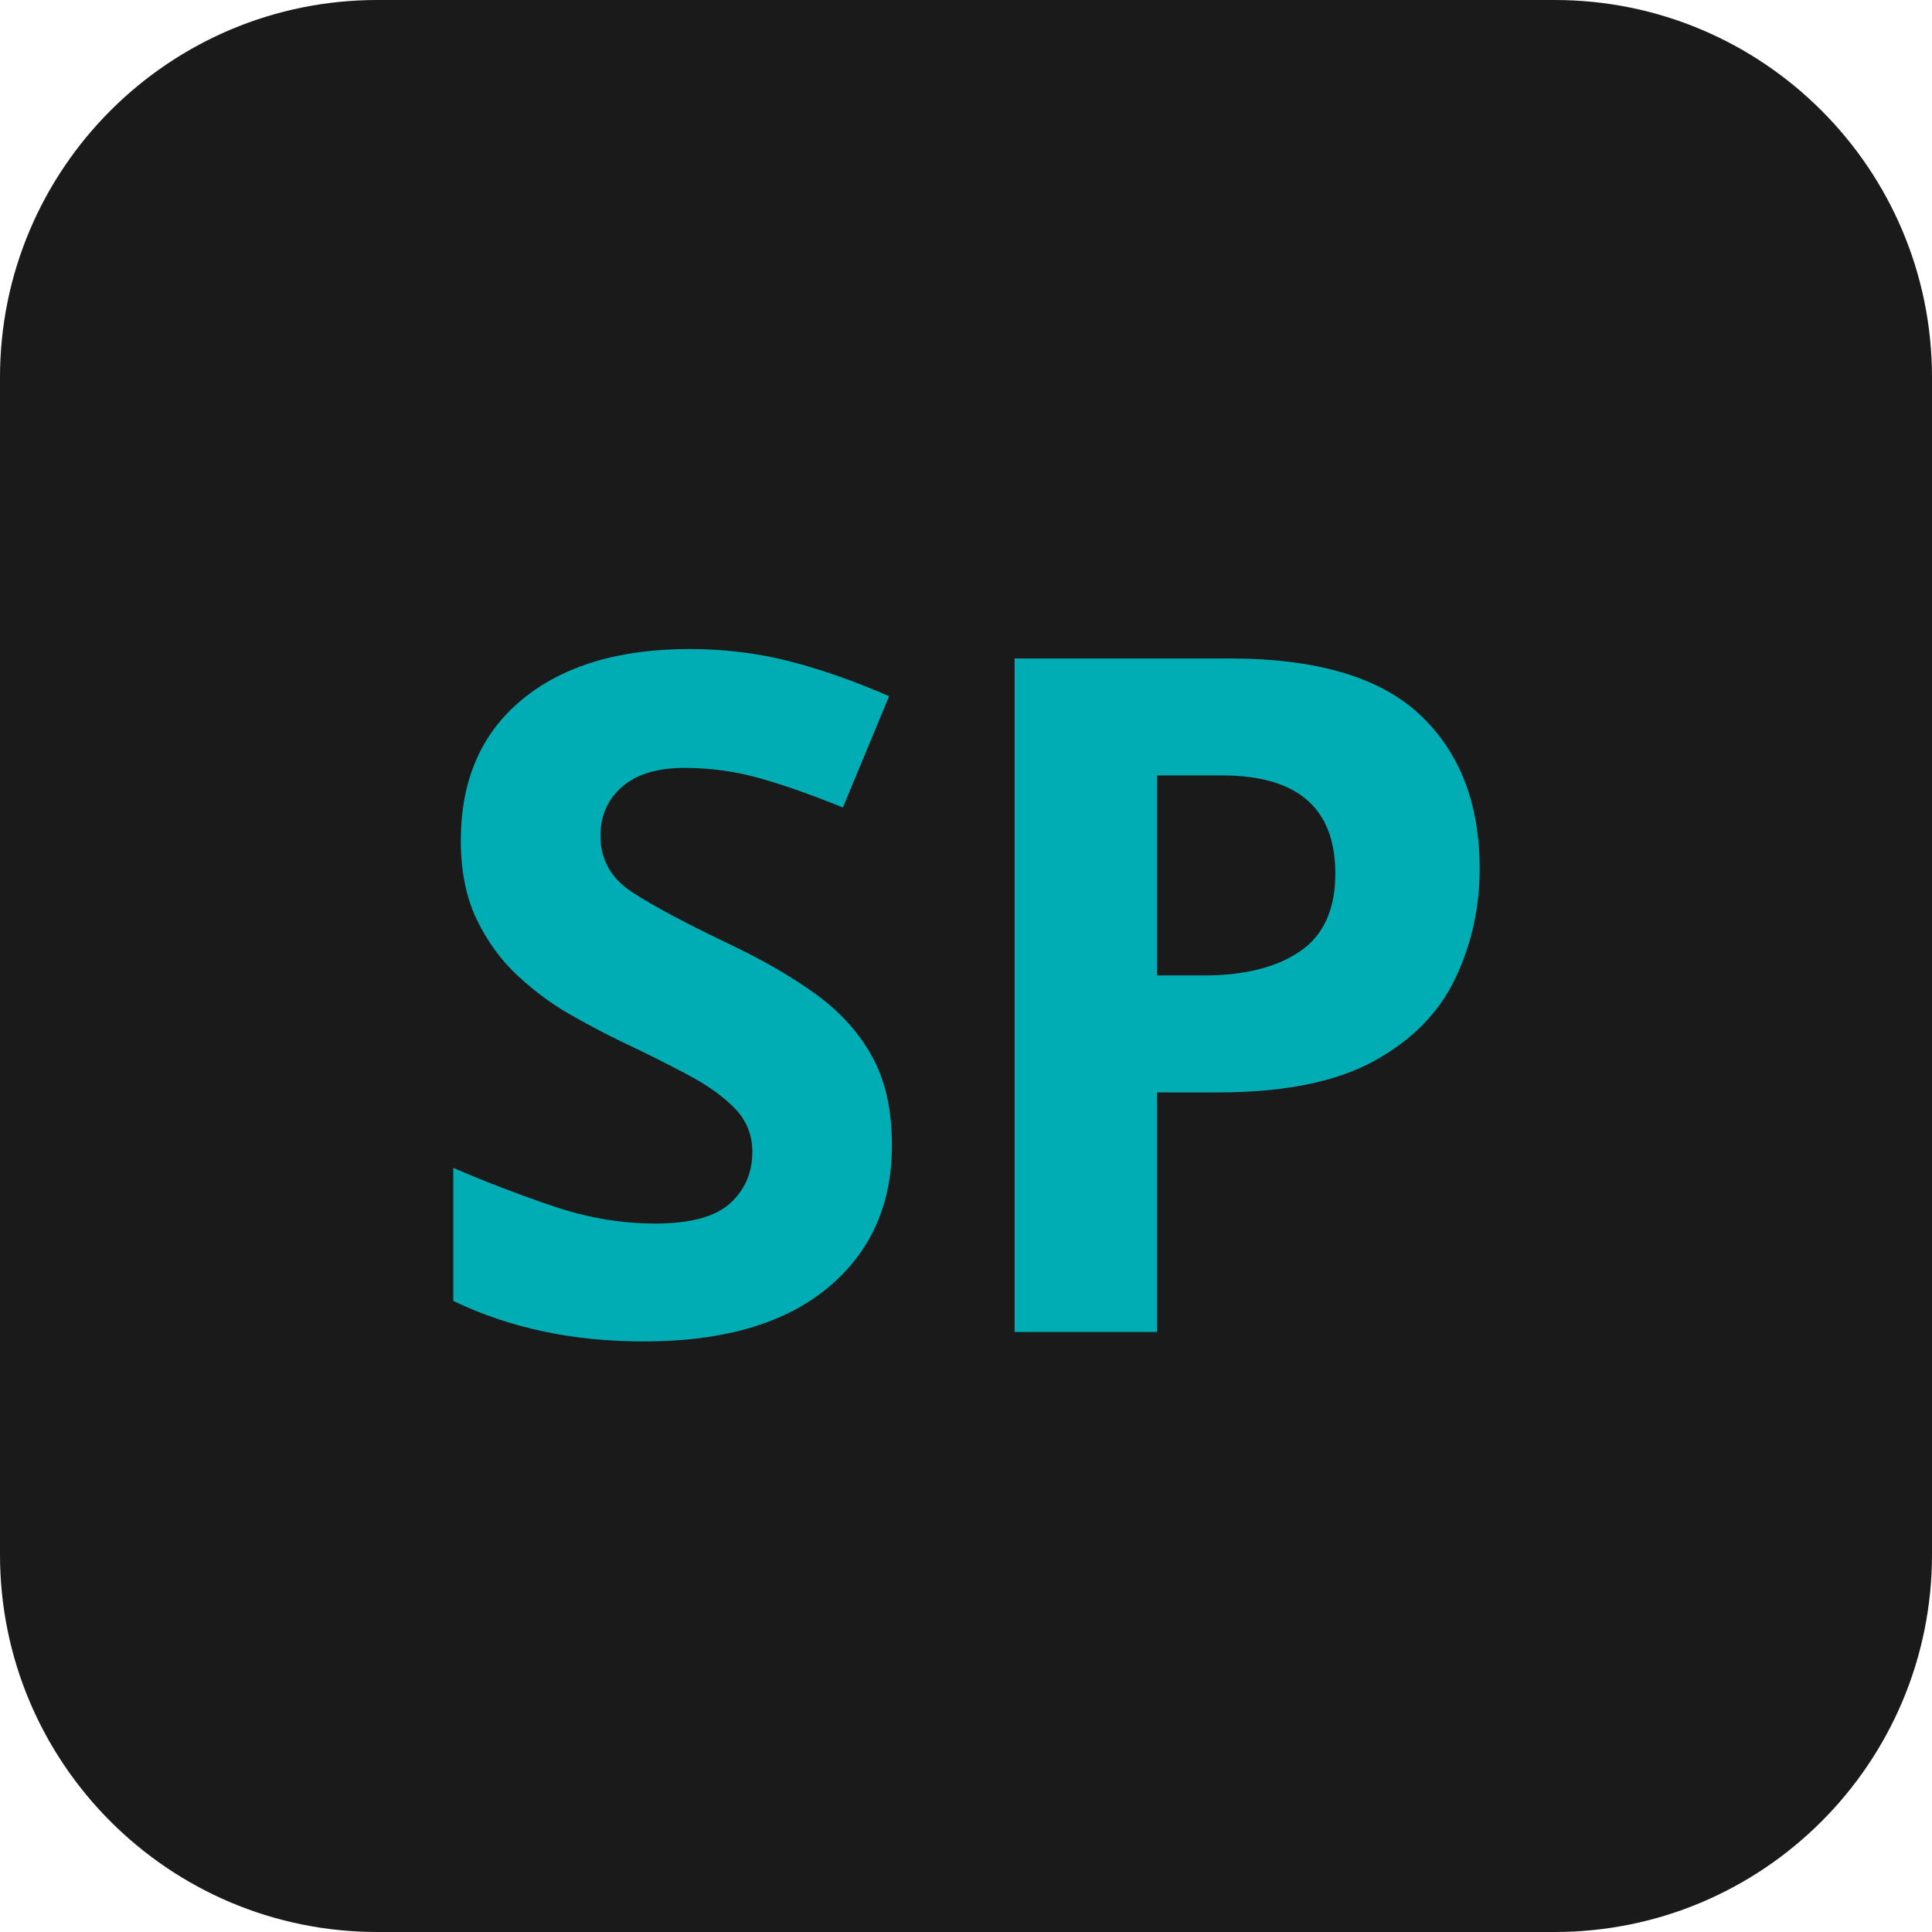
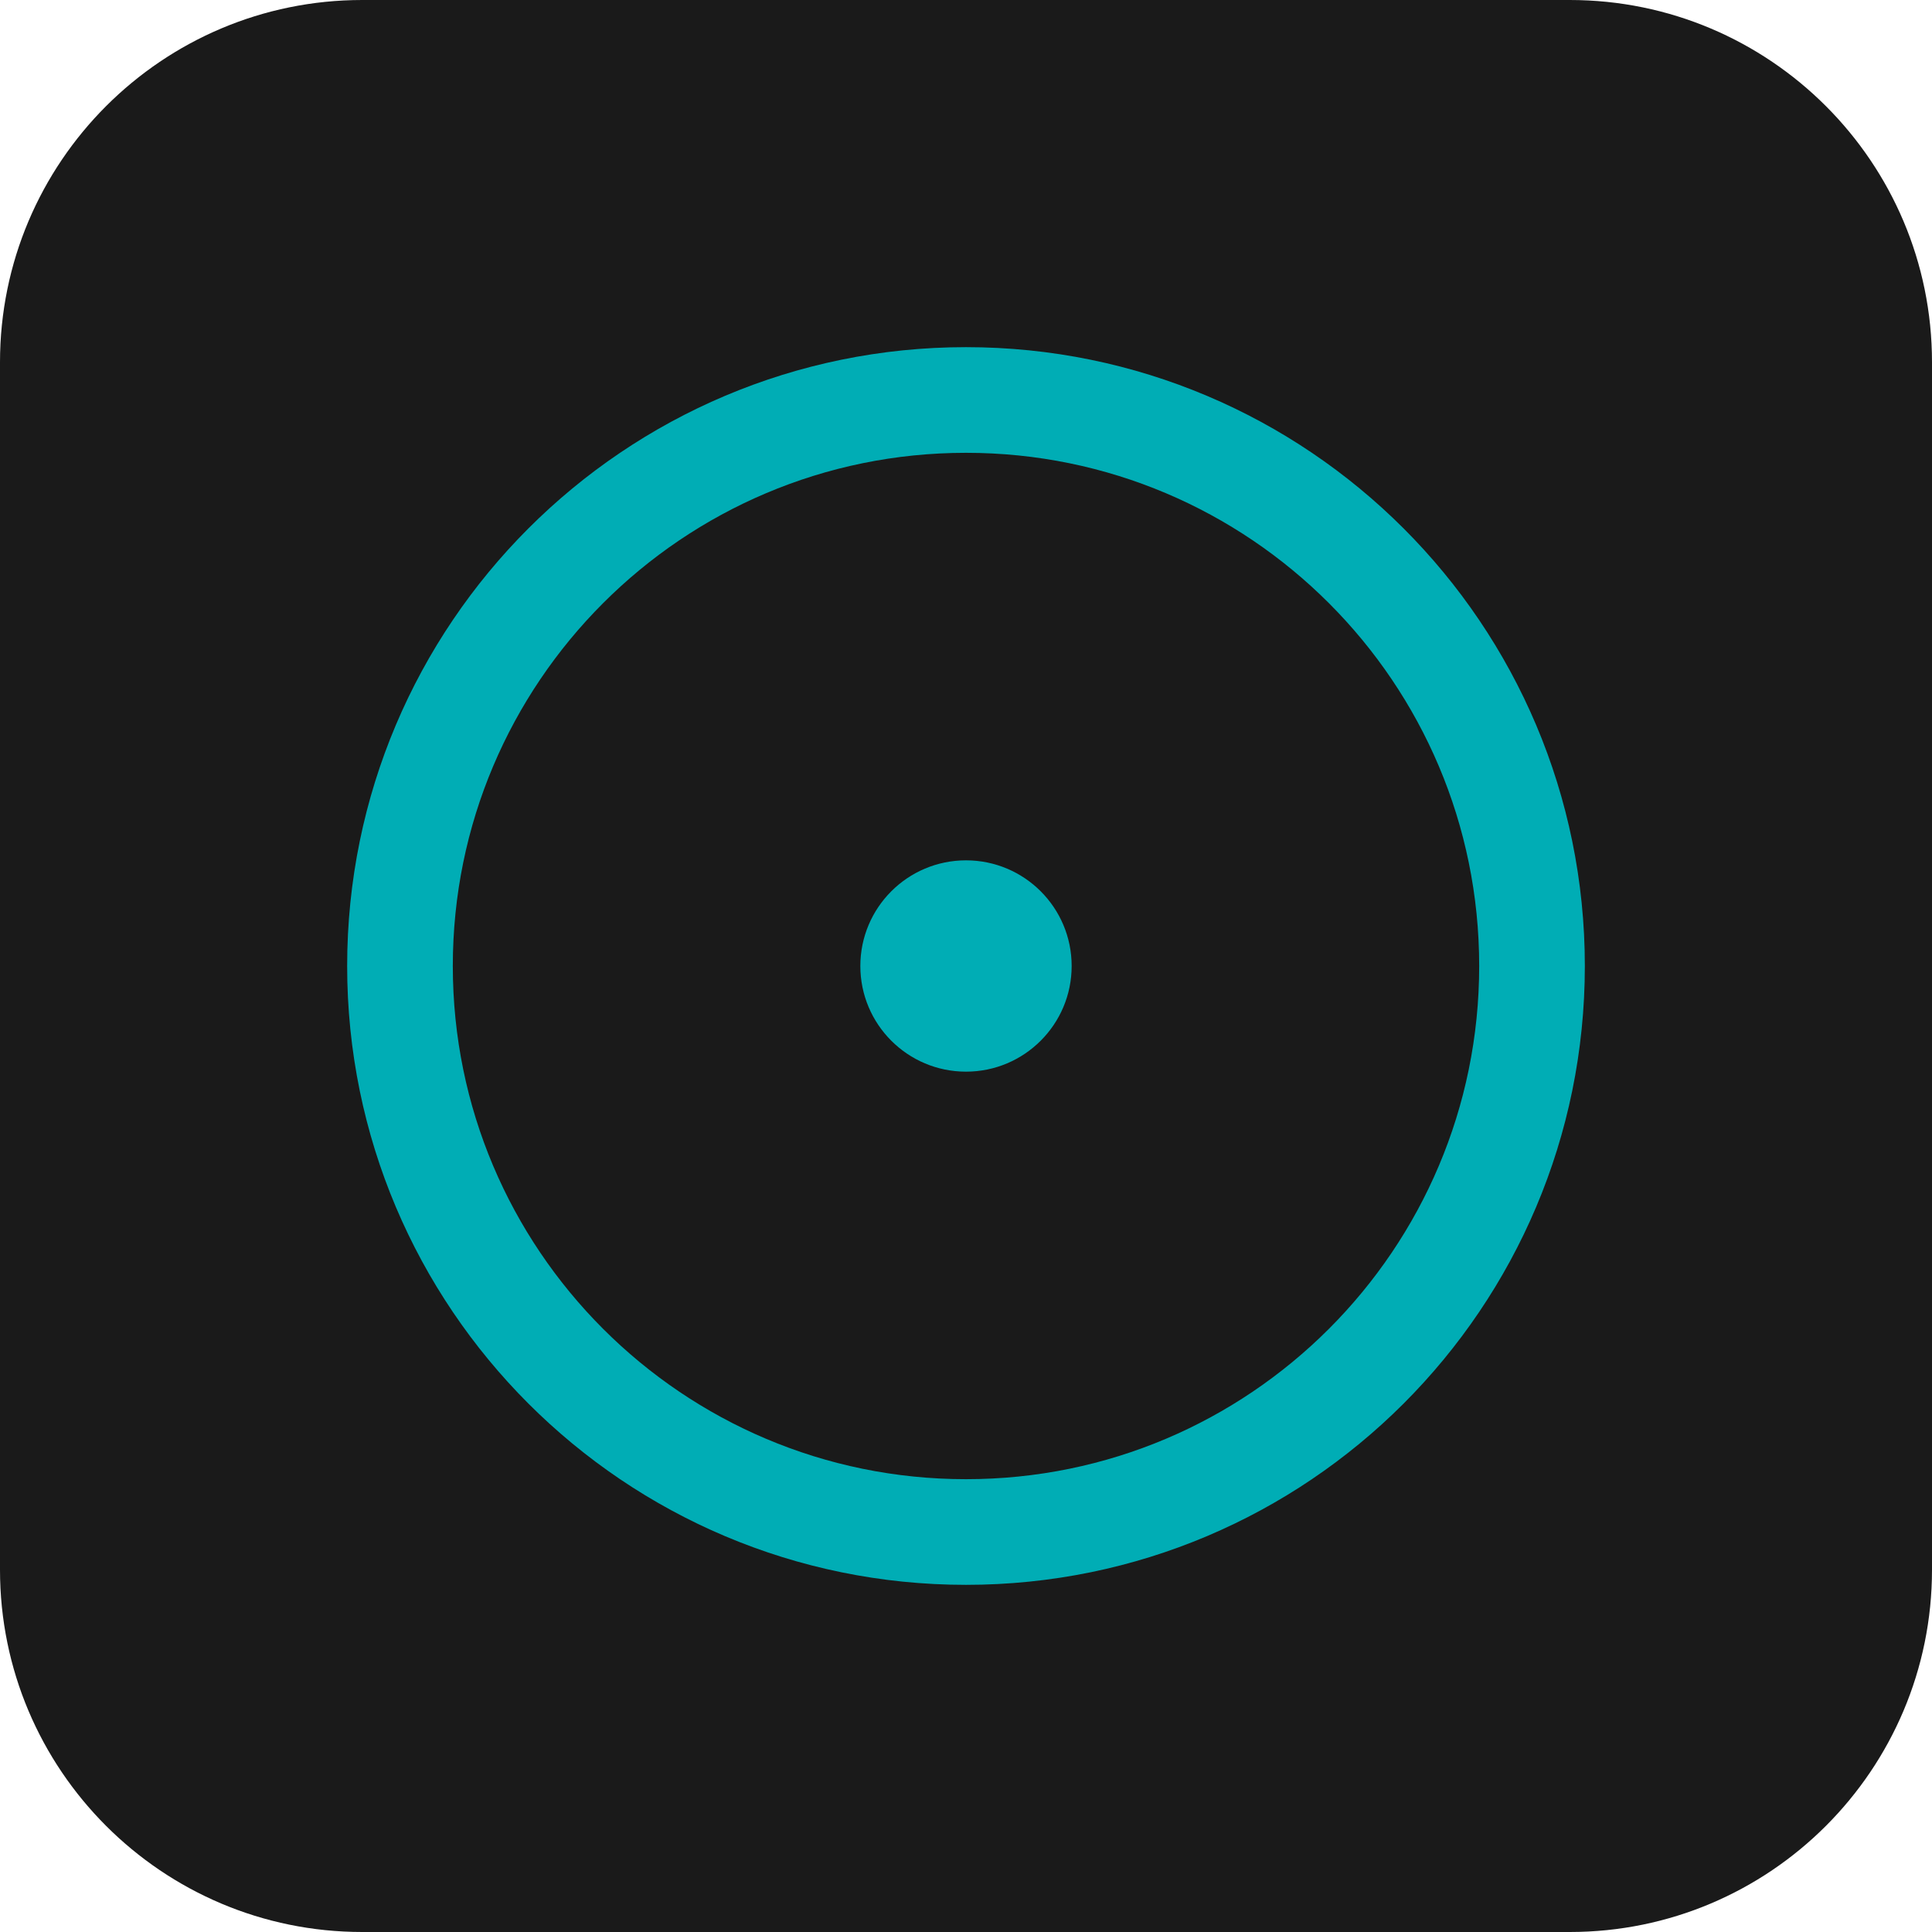
<svg xmlns="http://www.w3.org/2000/svg" viewBox="0 0 512 512">
-   <rect width="512" height="512" rx="100" fill="#1a1a1a" />
-   <text x="50%" y="50%" dominant-baseline="central" text-anchor="middle" font-family="sans-serif" font-weight="bold" font-size="250" fill="#00adb5">SP</text>
+   <rect width="512" height="512" rx="96" fill="#1a1a1a" />
+   <circle cx="256" cy="256" r="150" fill="none" stroke="#00adb5" stroke-width="28" />
+   <circle cx="256" cy="256" r="28" fill="#00adb5" />
</svg>
